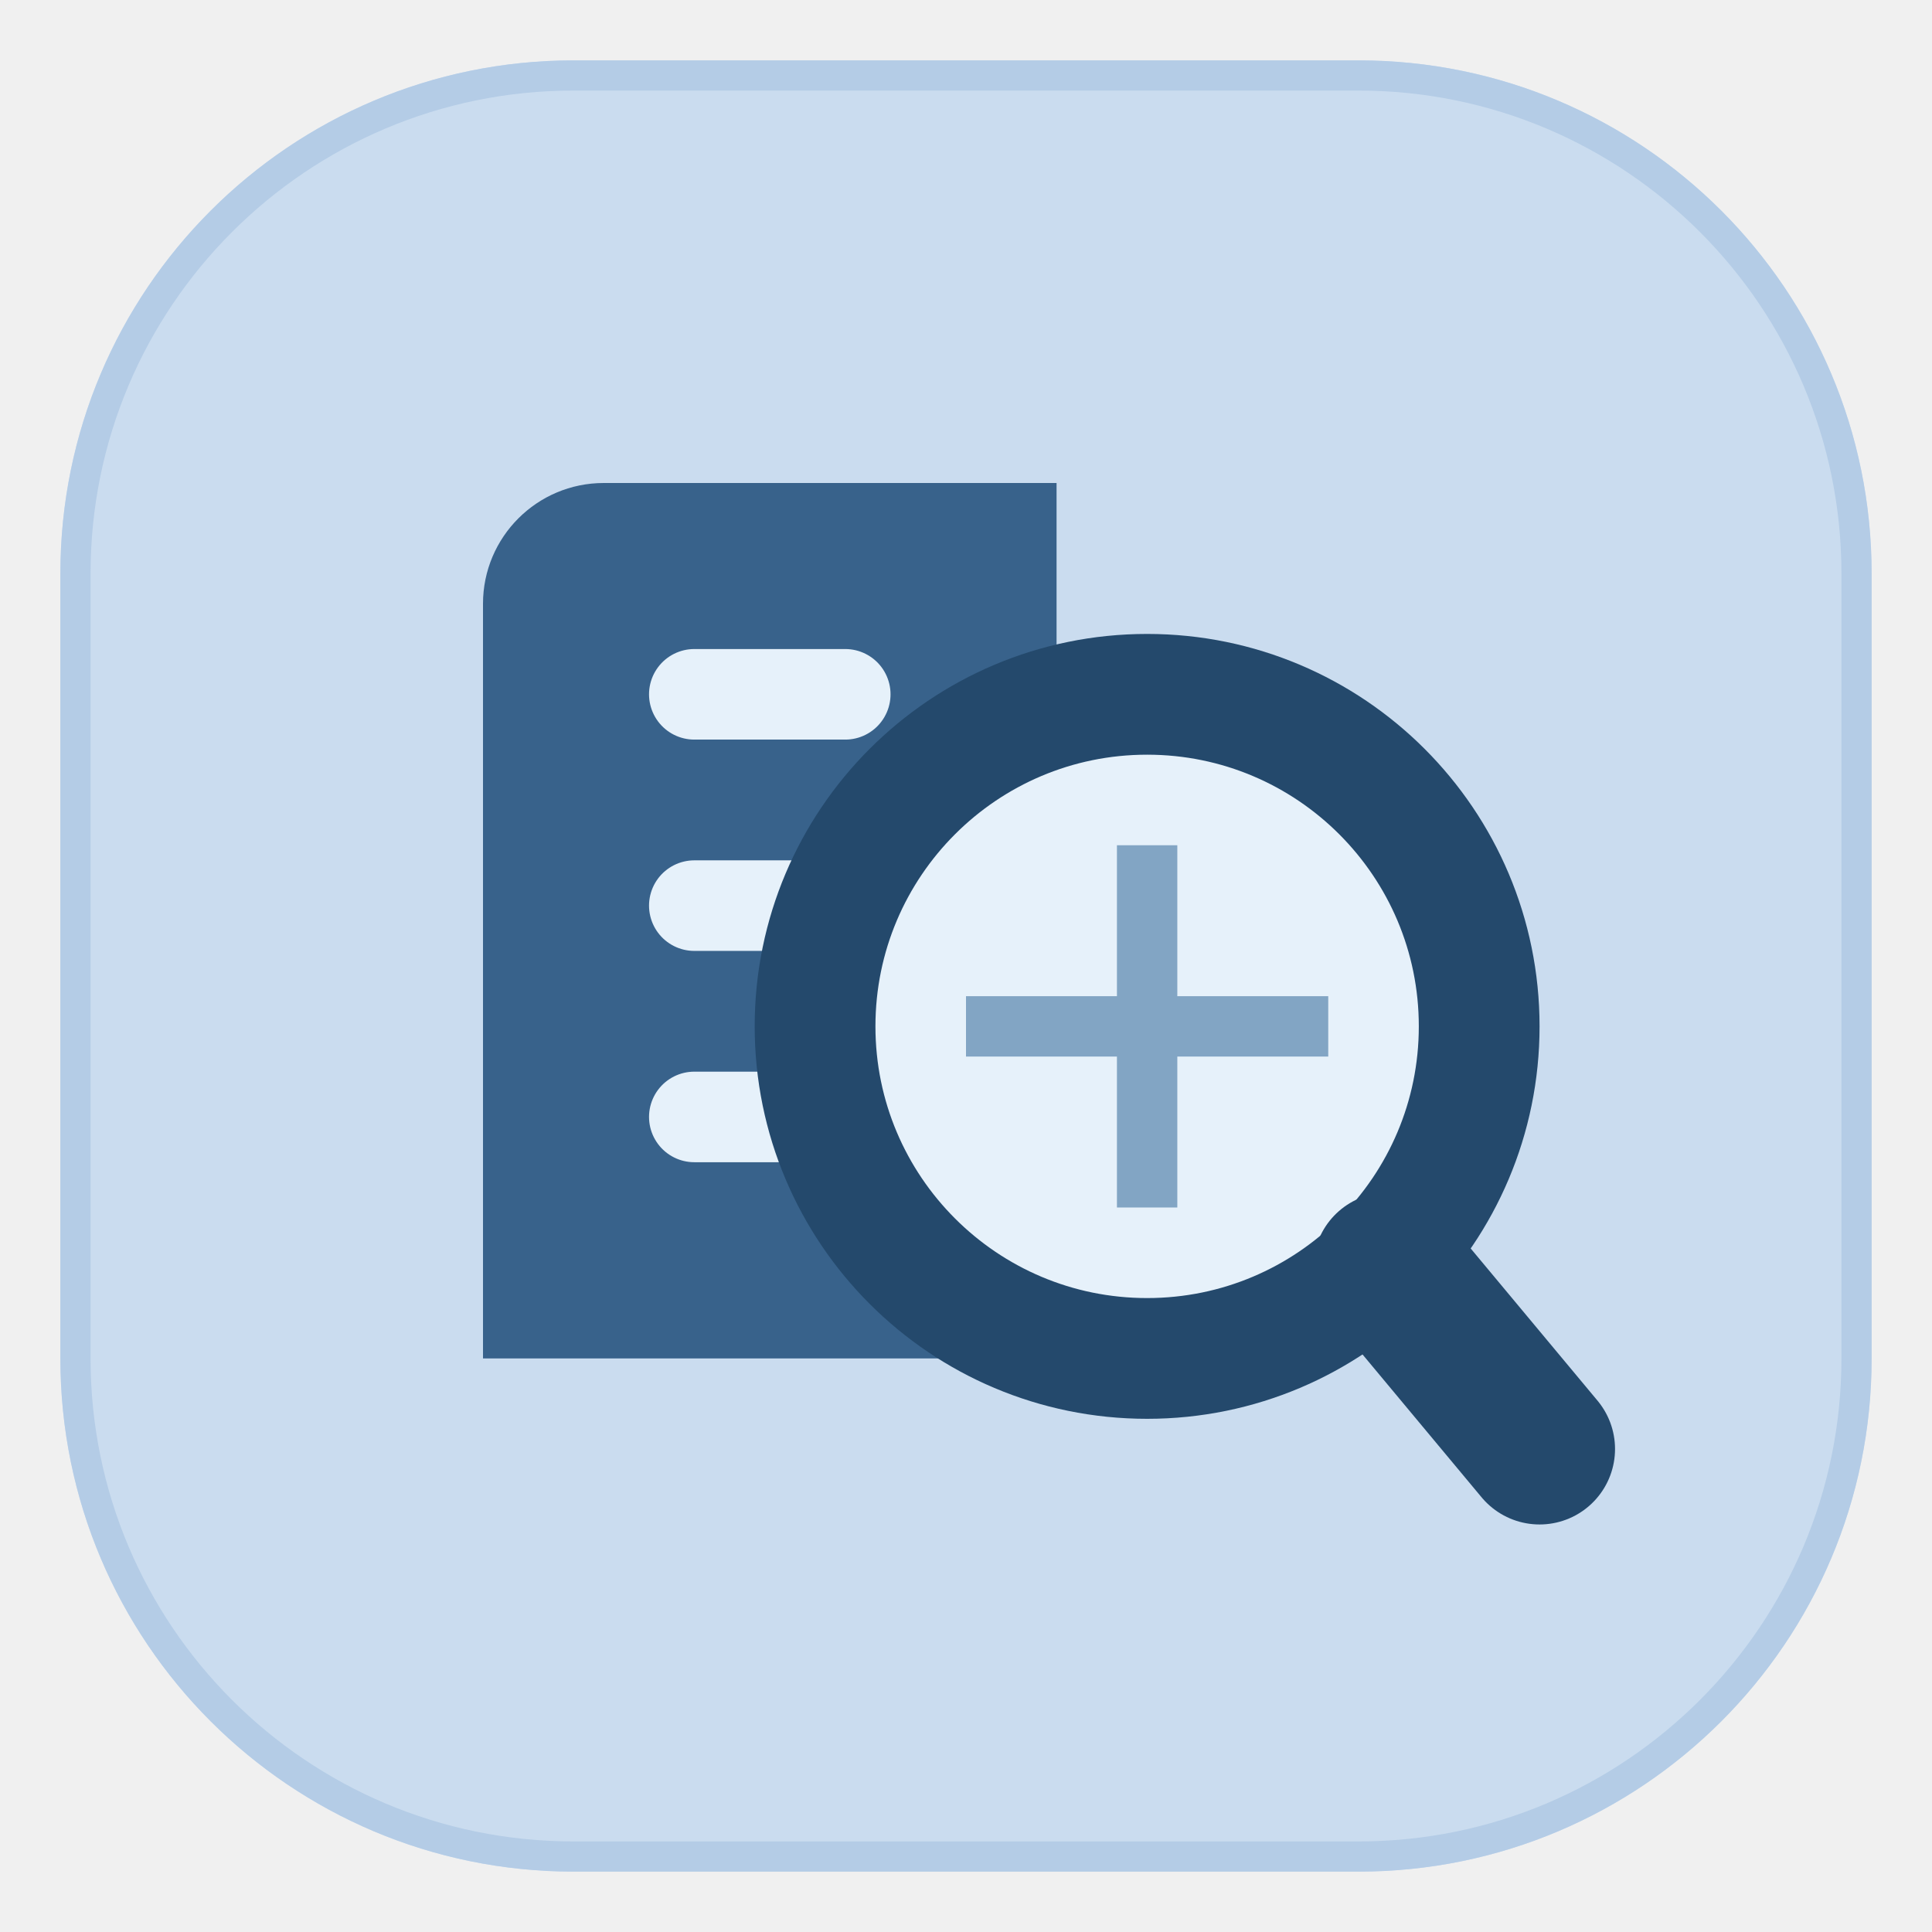
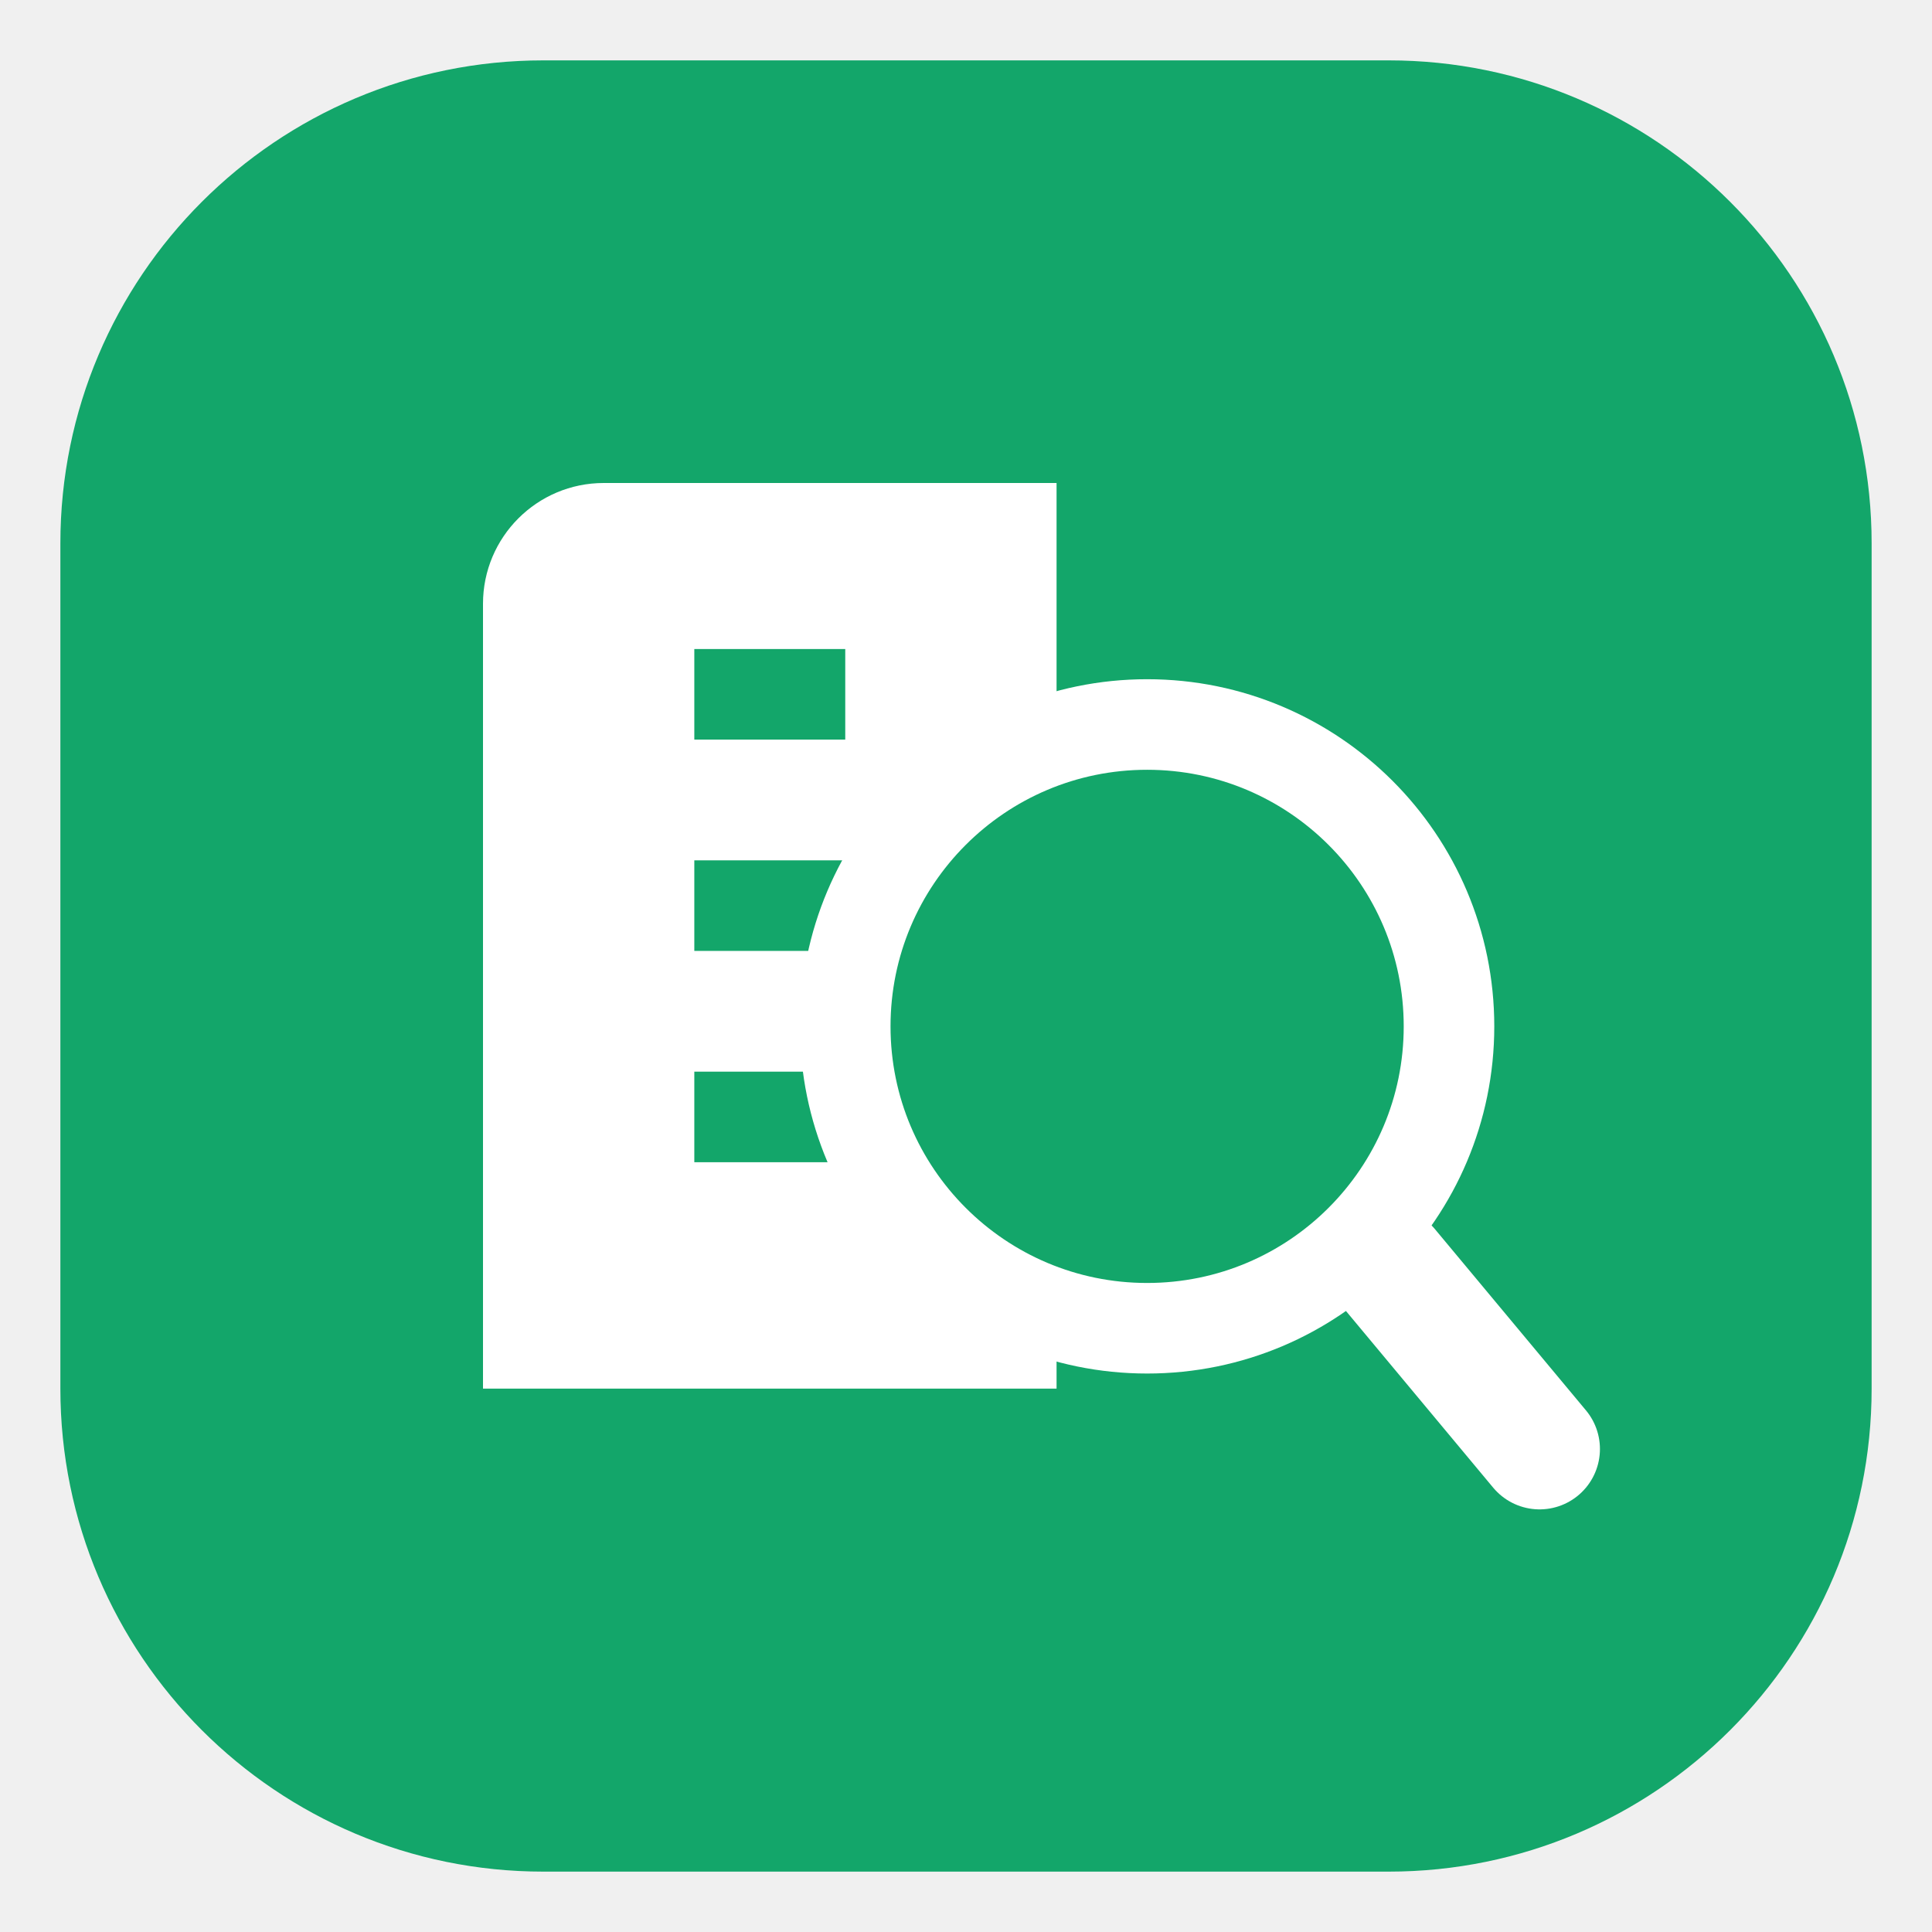
<svg xmlns="http://www.w3.org/2000/svg" viewBox="0 0 64 64" role="img">
-   <rect x="2" y="2" width="60" height="60" rx="17" fill="#CADCEF" />
-   <rect x="2.5" y="2.5" width="59" height="59" rx="16.5" fill="none" stroke="#B4CCE6" />
-   <path d="M16 45V20a4 4 0 0 1 4-4h15v29z" fill="#38628B" />
-   <path d="M23 23h5M23 30h5M23 37h5" stroke="#E6F1FA" stroke-width="3" stroke-linecap="round" />
-   <circle cx="38" cy="34" r="11" fill="#E6F1FA" stroke="#24496C" stroke-width="4" />
-   <path d="m46 42 5 6" stroke="#24496C" stroke-width="5" stroke-linecap="round" />
-   <path d="M38 28v12M32 34h12" stroke="#82A5C4" stroke-width="2" />
+   <rect x="2" y="2" width="60" height="60" rx="16" fill="#13A66A" />
+   <path d="M16 46V20a4 4 0 0 1 4-4h15v30z" fill="white" />
+   <path d="M23 23h5M23 30h5M23 37h5" stroke="#13A66A" stroke-width="3" />
+   <circle cx="38" cy="34" r="10" fill="#13A66A" stroke="white" stroke-width="3" />
+   <path d="m46 42 5 6" stroke="white" stroke-width="4" stroke-linecap="round" />
</svg>
